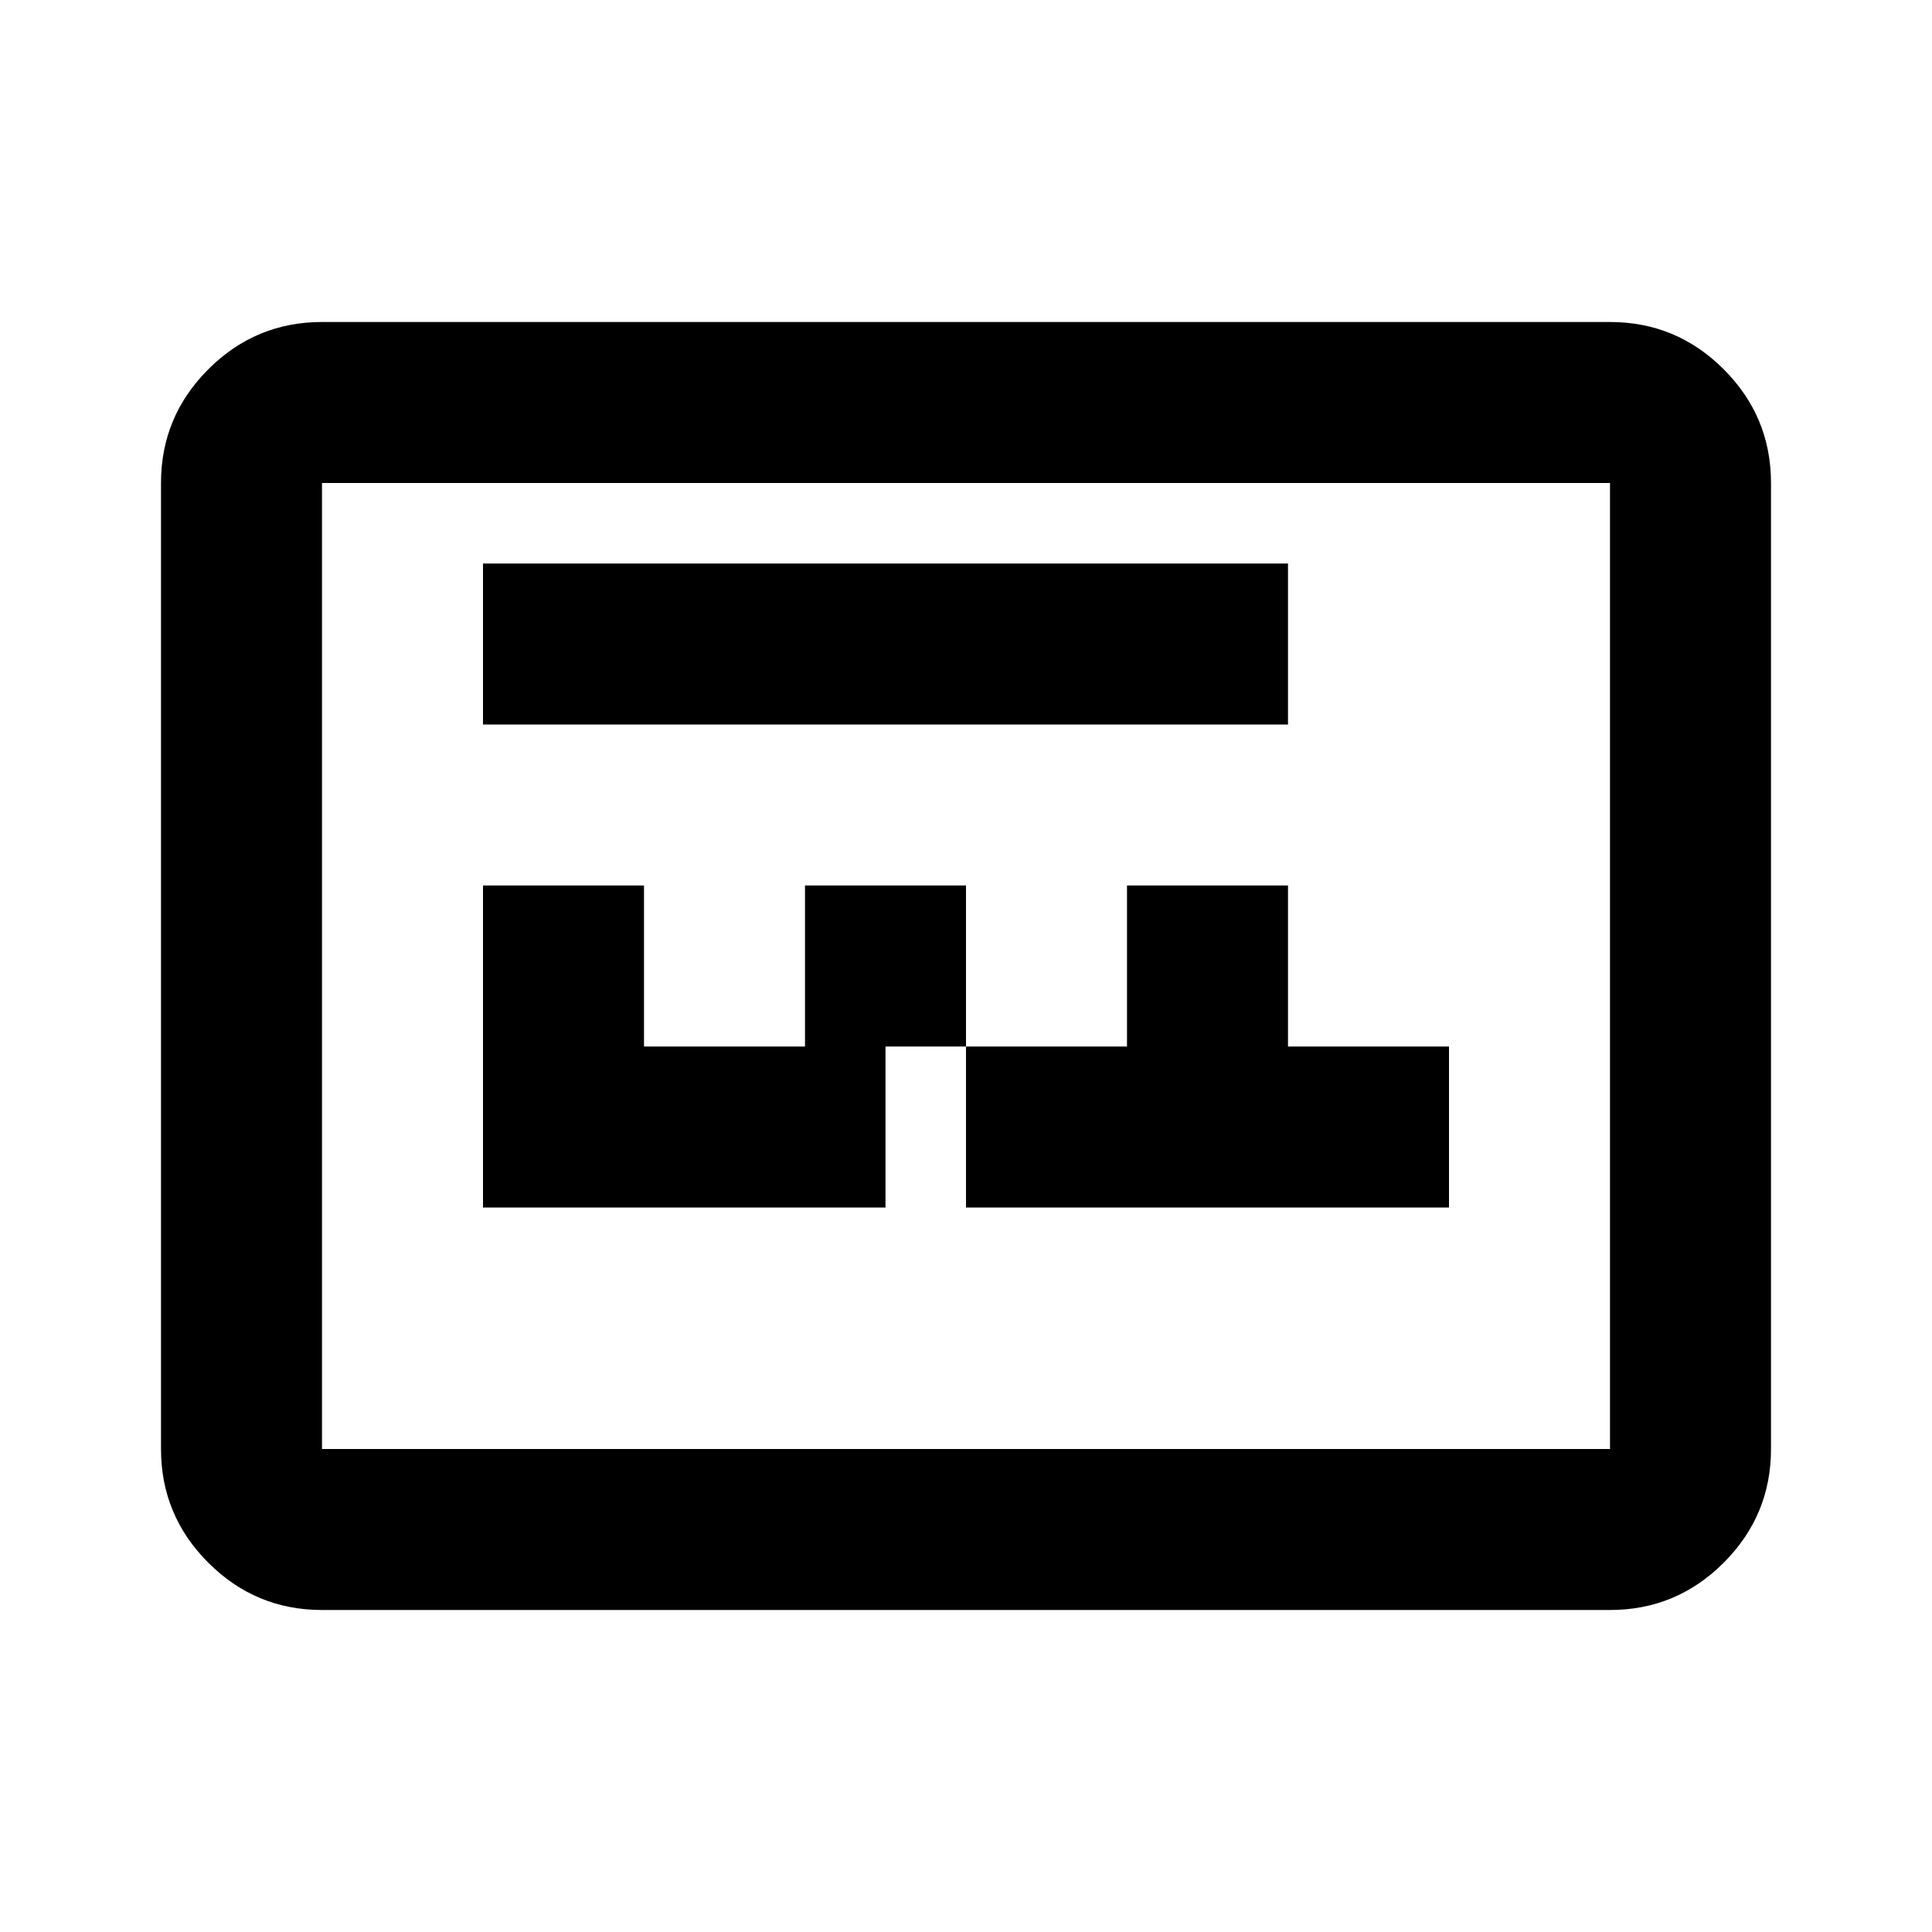
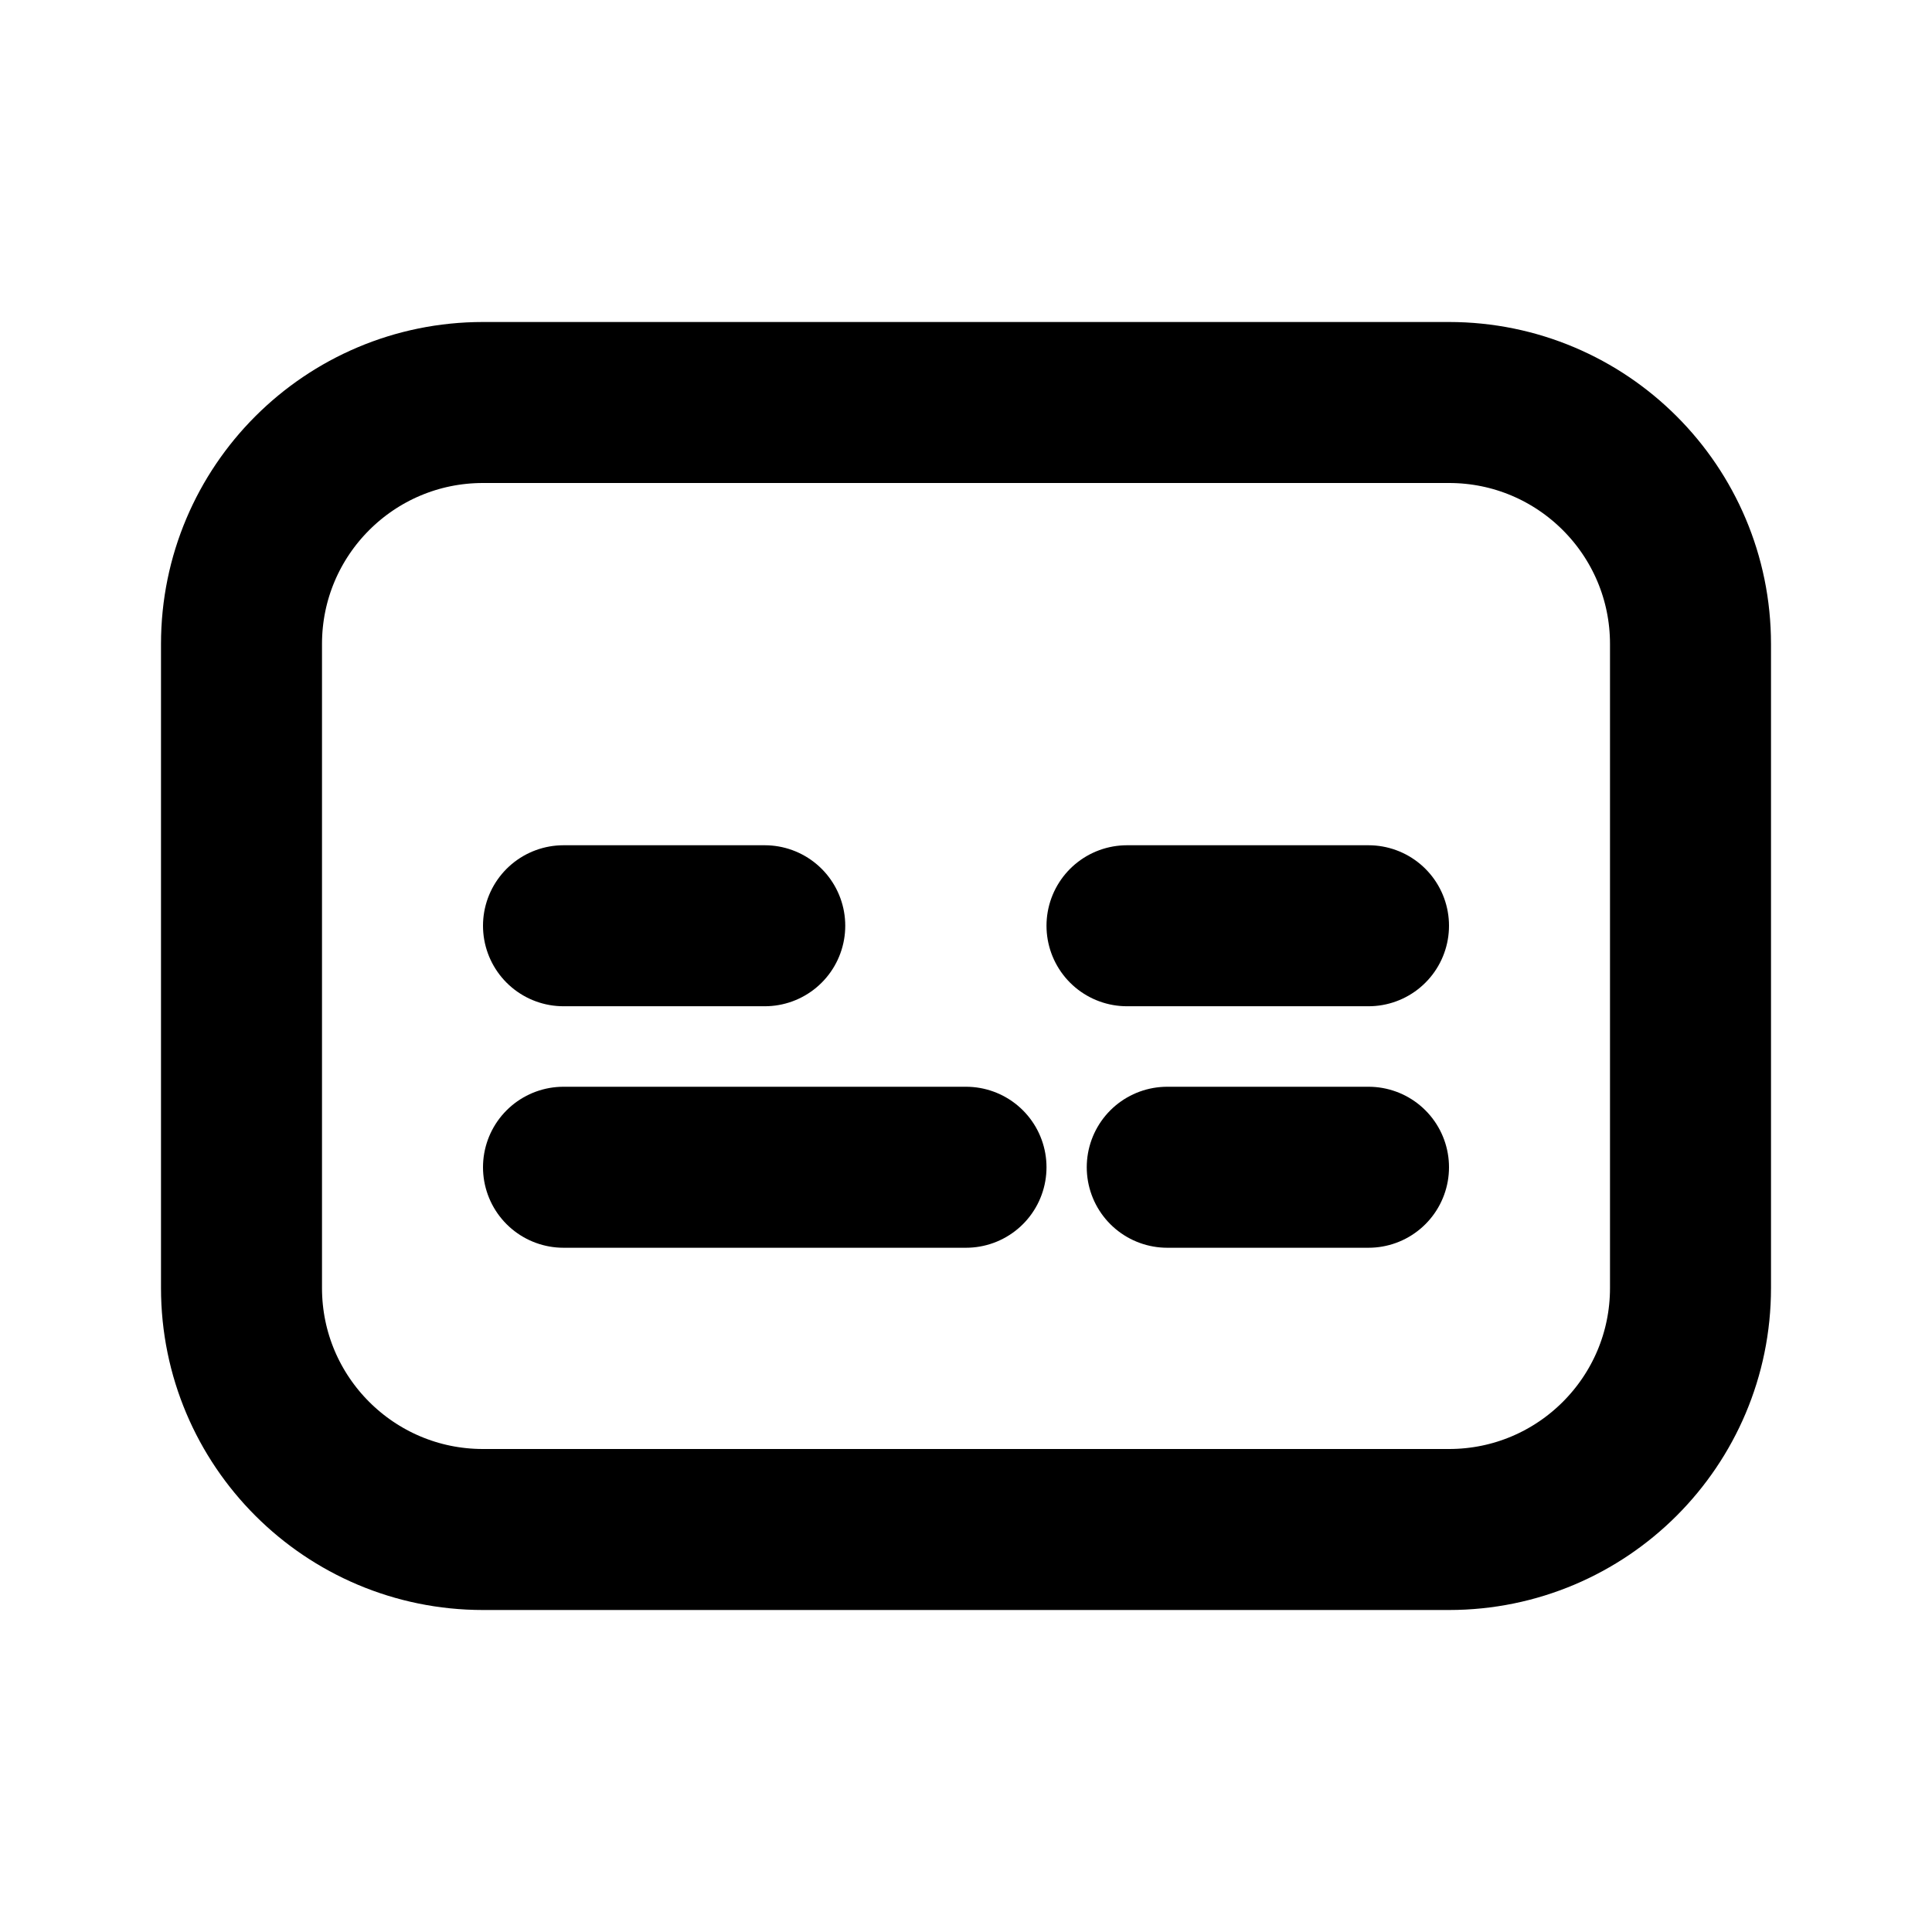
- <svg xmlns="http://www.w3.org/2000/svg" aria-hidden="true" fill="currentColor" height="20" viewBox="0 -960 960 960" width="20">
-   <path d="M160-160q-33 0-56.5-23.5T80-240v-480q0-33 23.5-56.5T160-800h640q33 0 56.5 23.5T880-720v480q0 33-23.5 56.5T800-160H160Zm0-80h640v-480H160v480Zm80-120h200v-80H240v80Zm240 0h240v-80H480v80ZM240-440h80v-80h-80v80Zm160 0h80v-80h-80v80Zm160 0h80v-80h-80v80Zm80-160H240v-80h400v80Z" />
+ <svg xmlns="http://www.w3.org/2000/svg" aria-hidden="true" fill="none" stroke="currentColor" stroke-linecap="round" stroke-linejoin="round" stroke-width="2" viewBox="0 0 24 24">
+   <rect x="3" y="5" width="18" height="14" rx="3" />
+   <path d="M7 11.5h2.5M7 14.5h5M14 11.5h3M14.5 14.5h2.5" />
</svg>
